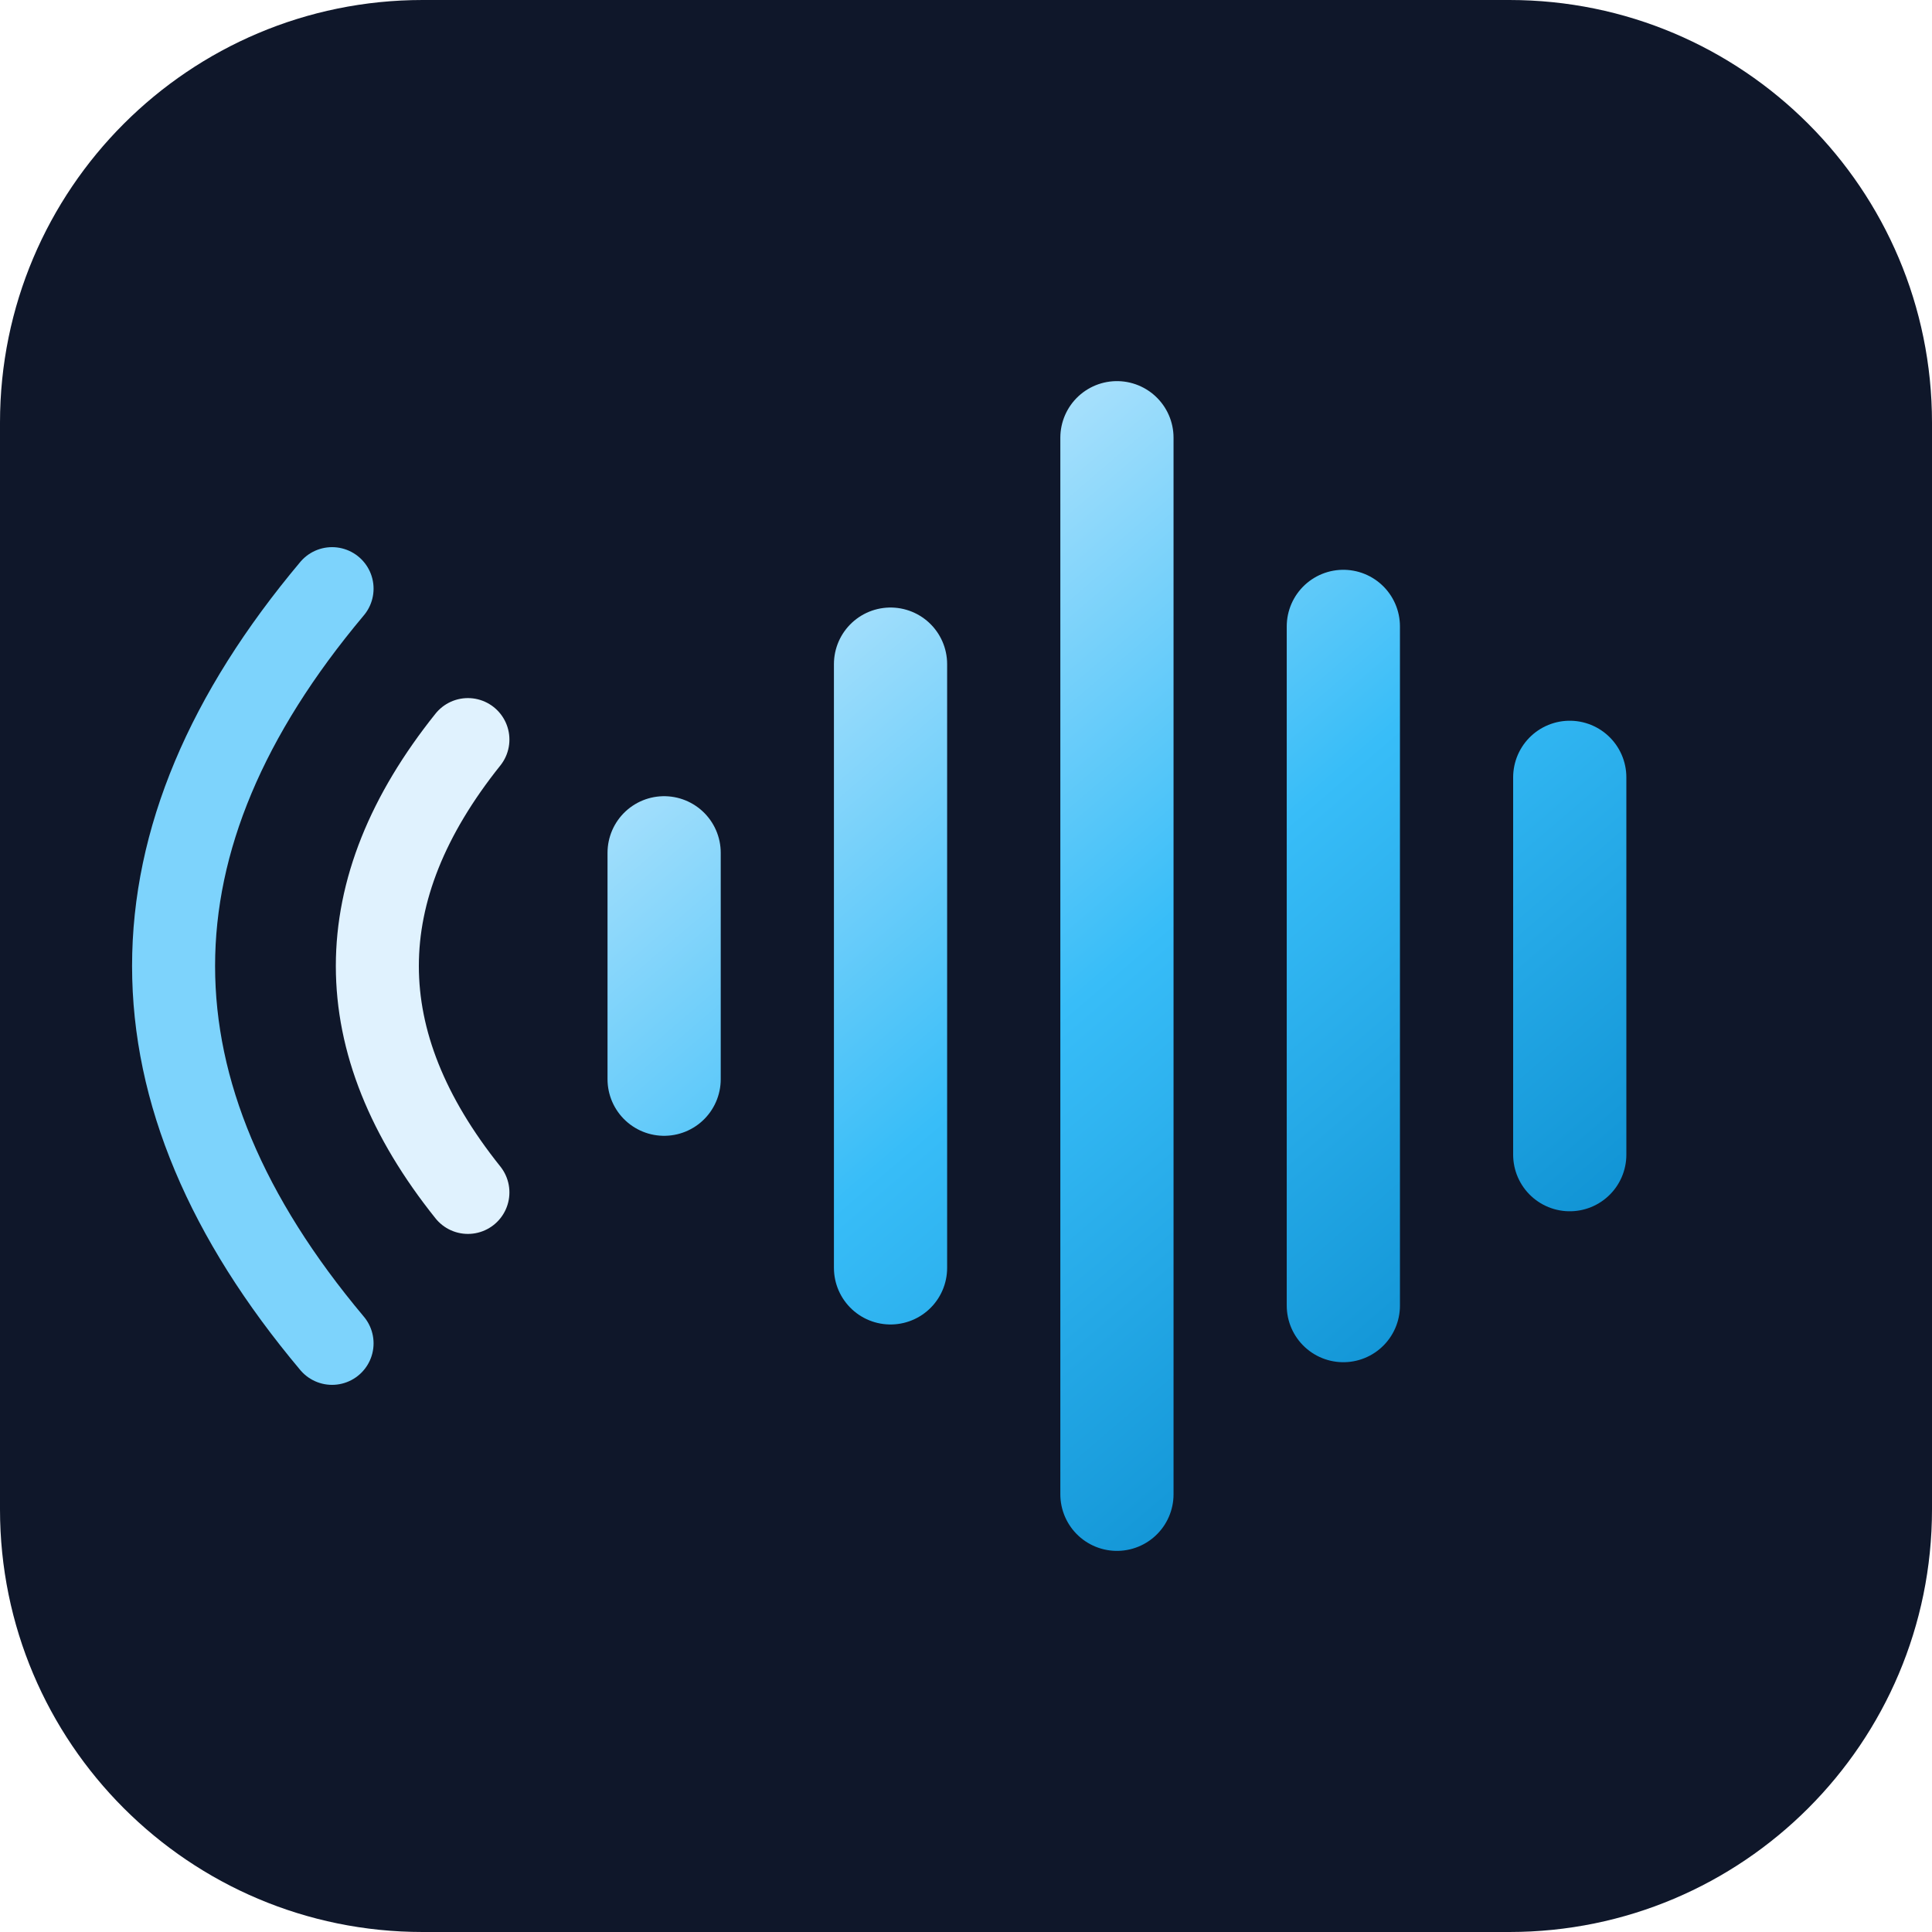
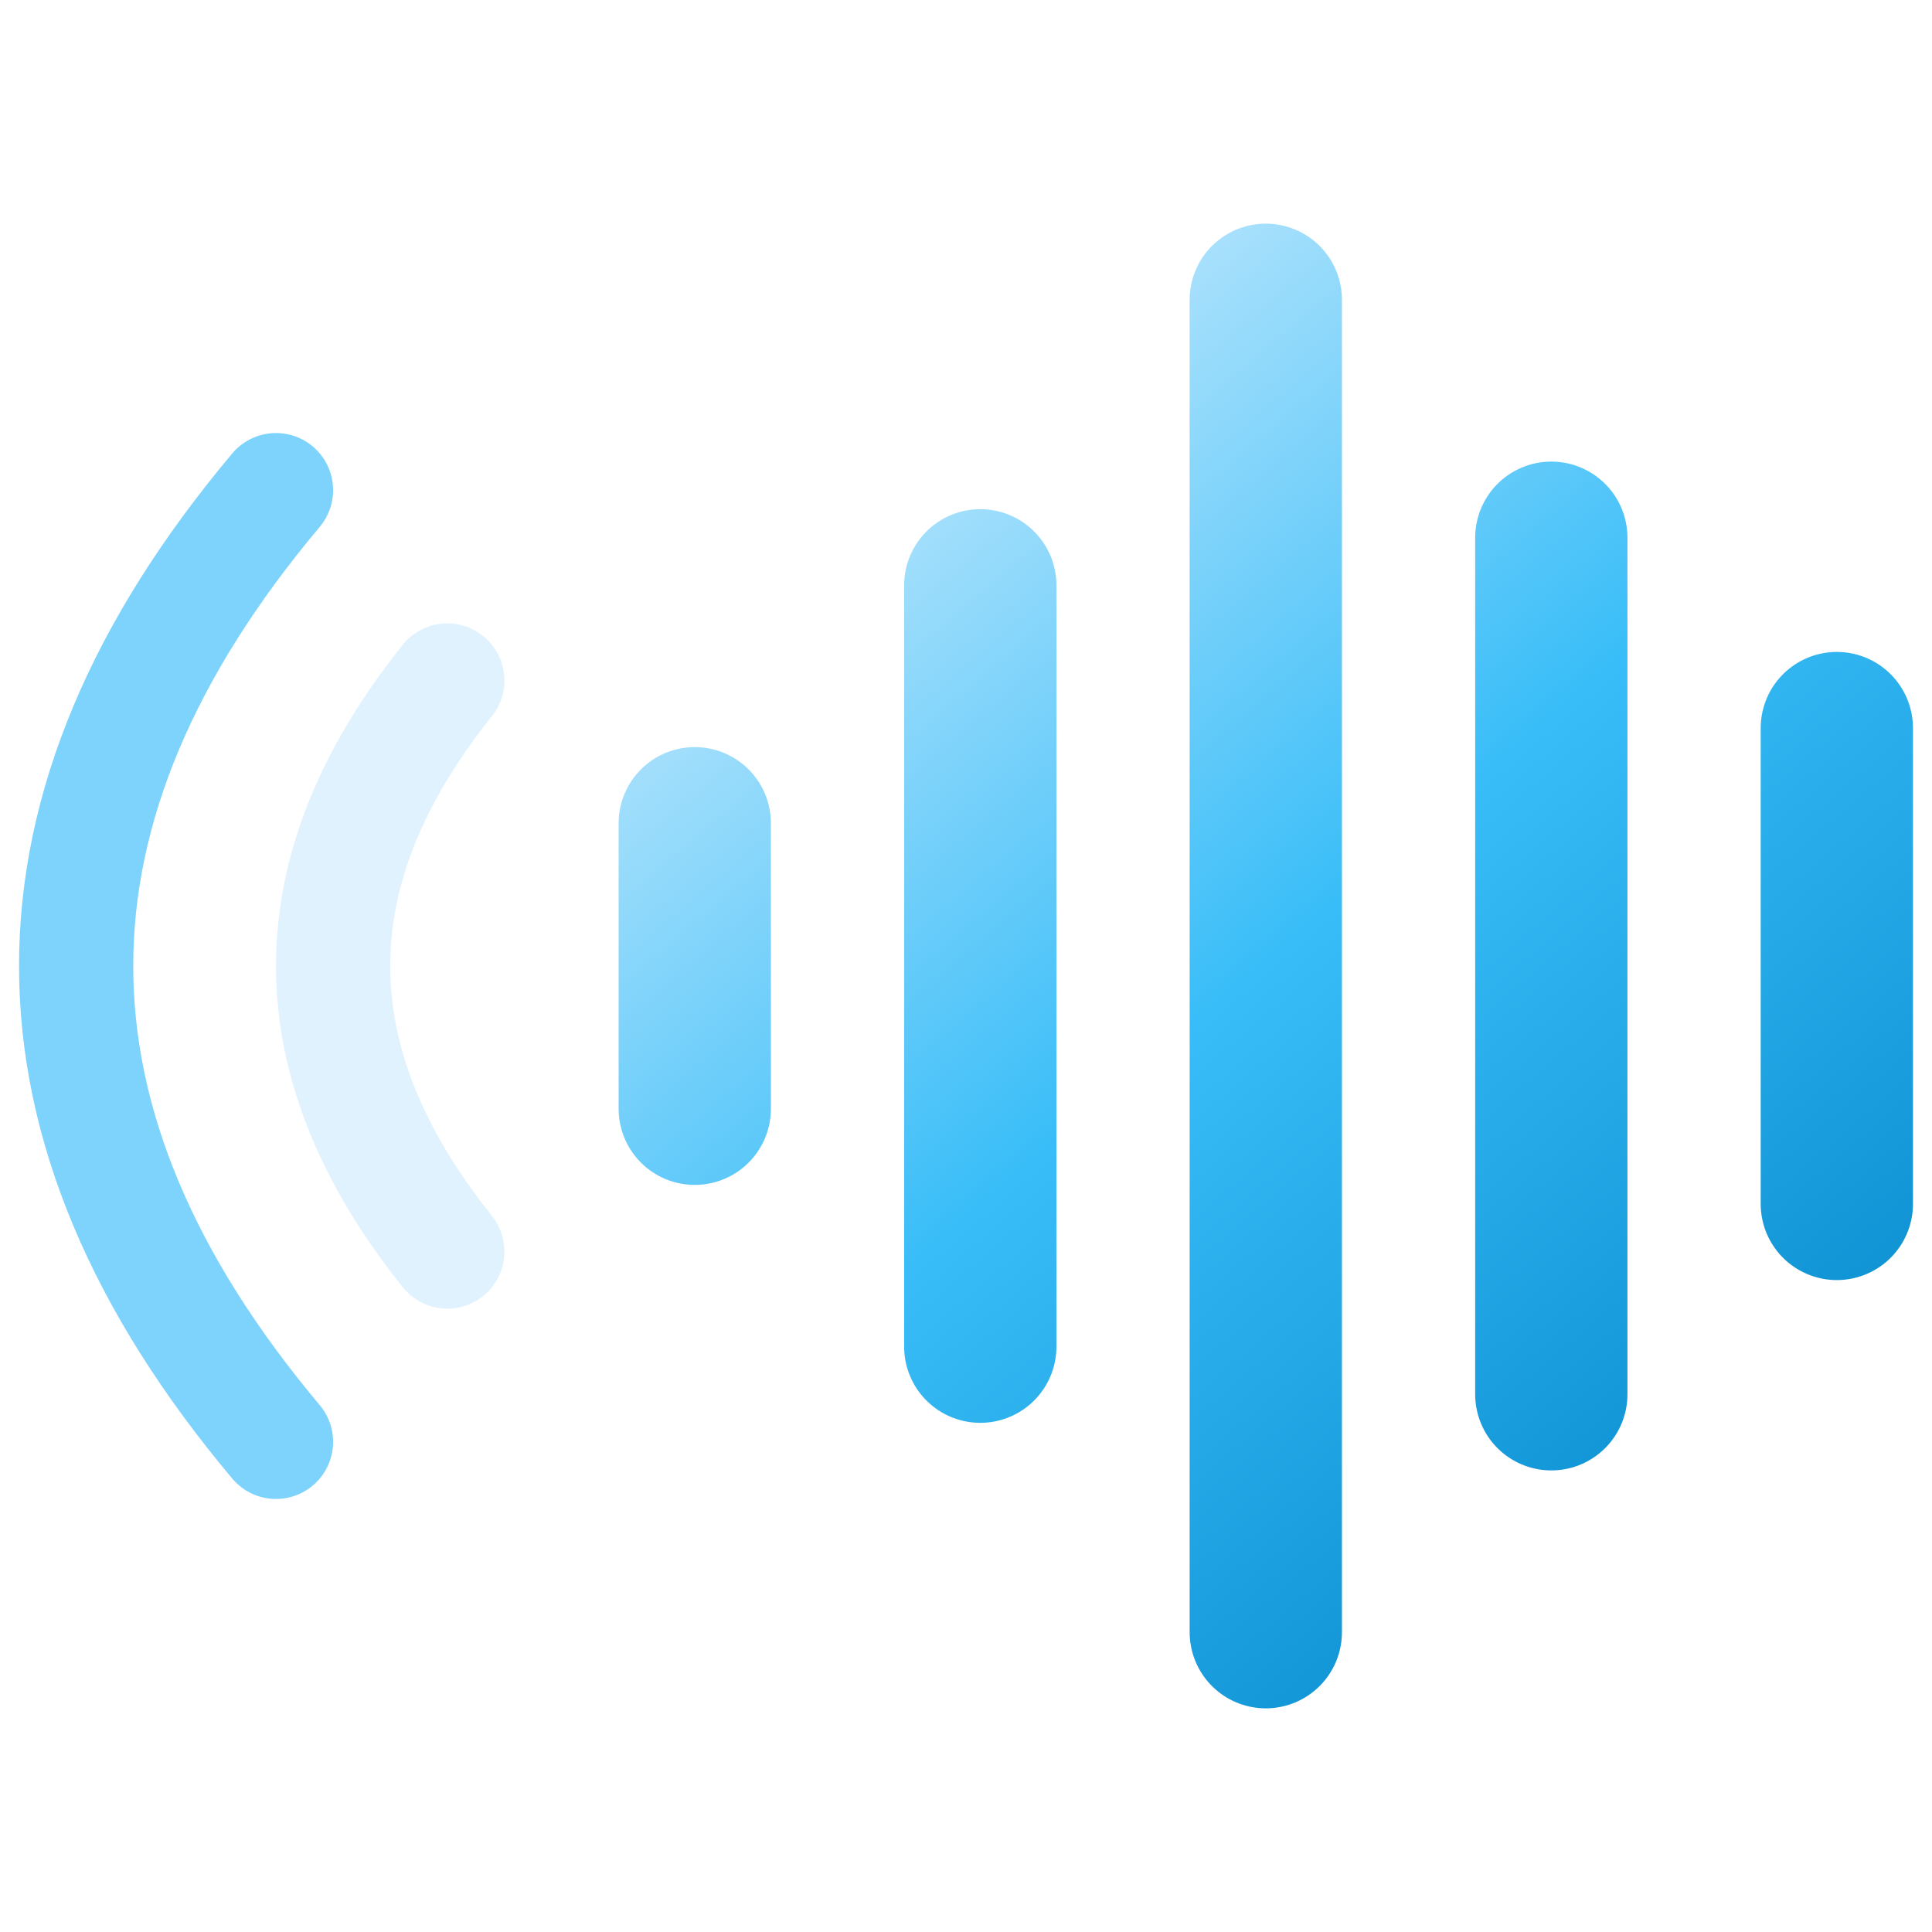
- <svg xmlns="http://www.w3.org/2000/svg" viewBox="0 0 512 512">
+ <svg xmlns="http://www.w3.org/2000/svg" viewBox="30 53 406 406">
  <defs>
    <linearGradient id="ttsWave" gradientUnits="userSpaceOnUse" x1="176" y1="116" x2="416" y2="396">
      <stop offset="0" stop-color="#e0f2fe" />
      <stop offset="0.5" stop-color="#38bdf8" />
      <stop offset="1" stop-color="#0284c7" />
    </linearGradient>
  </defs>
-   <rect width="512" height="512" rx="112" fill="#0f172a" />
-   <g fill="none" stroke="url(#ttsWave)" stroke-width="30" stroke-linecap="round">
+   <g fill="none" stroke="url(#ttsWave)" stroke-width="32" stroke-linecap="round">
    <line x1="176" y1="226" x2="176" y2="286" />
    <line x1="236" y1="176" x2="236" y2="336" />
    <line x1="296" y1="116" x2="296" y2="396" />
    <line x1="356" y1="166" x2="356" y2="346" />
    <line x1="416" y1="206" x2="416" y2="306" />
  </g>
-   <path d="M124 196 q-48 60 0 120" fill="none" stroke="#e0f2fe" stroke-width="22" stroke-linecap="round" />
-   <path d="M88 156 q-84 100 0 200" fill="none" stroke="#7dd3fc" stroke-width="22" stroke-linecap="round" />
+   <path d="M124 196 q-48 60 0 120" fill="none" stroke="#e0f2fe" stroke-width="24" stroke-linecap="round" />
+   <path d="M88 156 q-84 100 0 200" fill="none" stroke="#7dd3fc" stroke-width="24" stroke-linecap="round" />
</svg>
